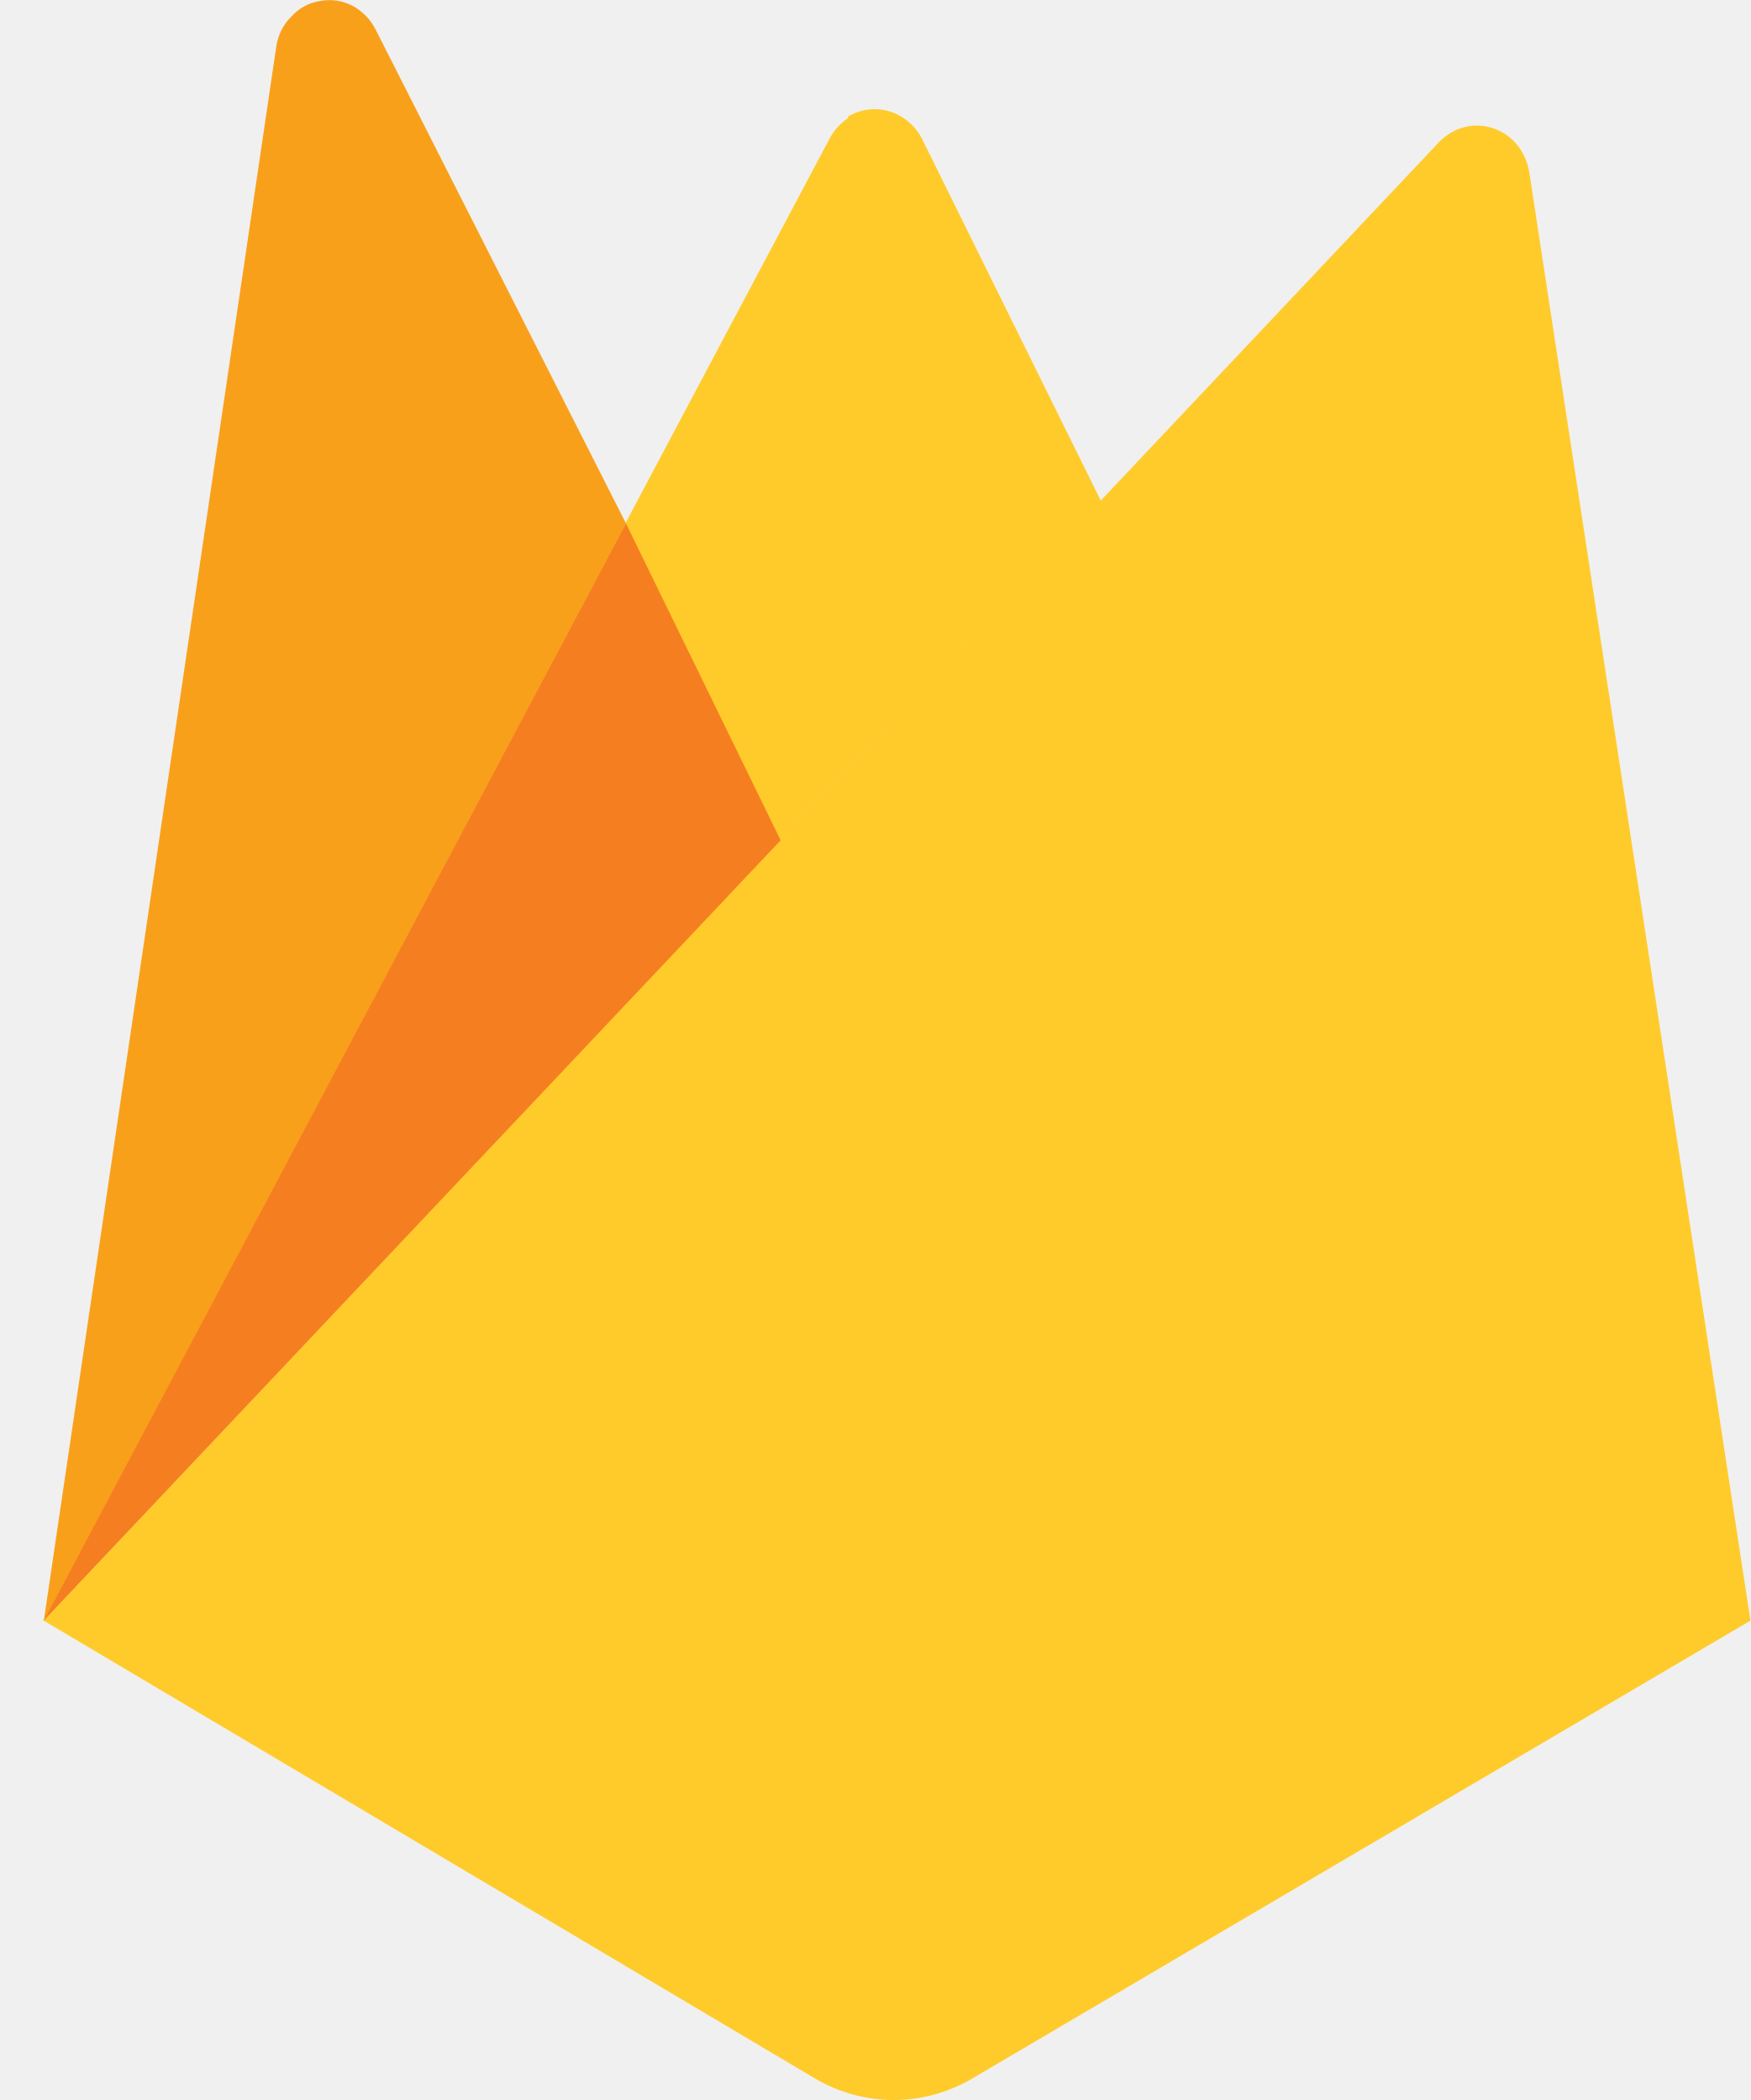
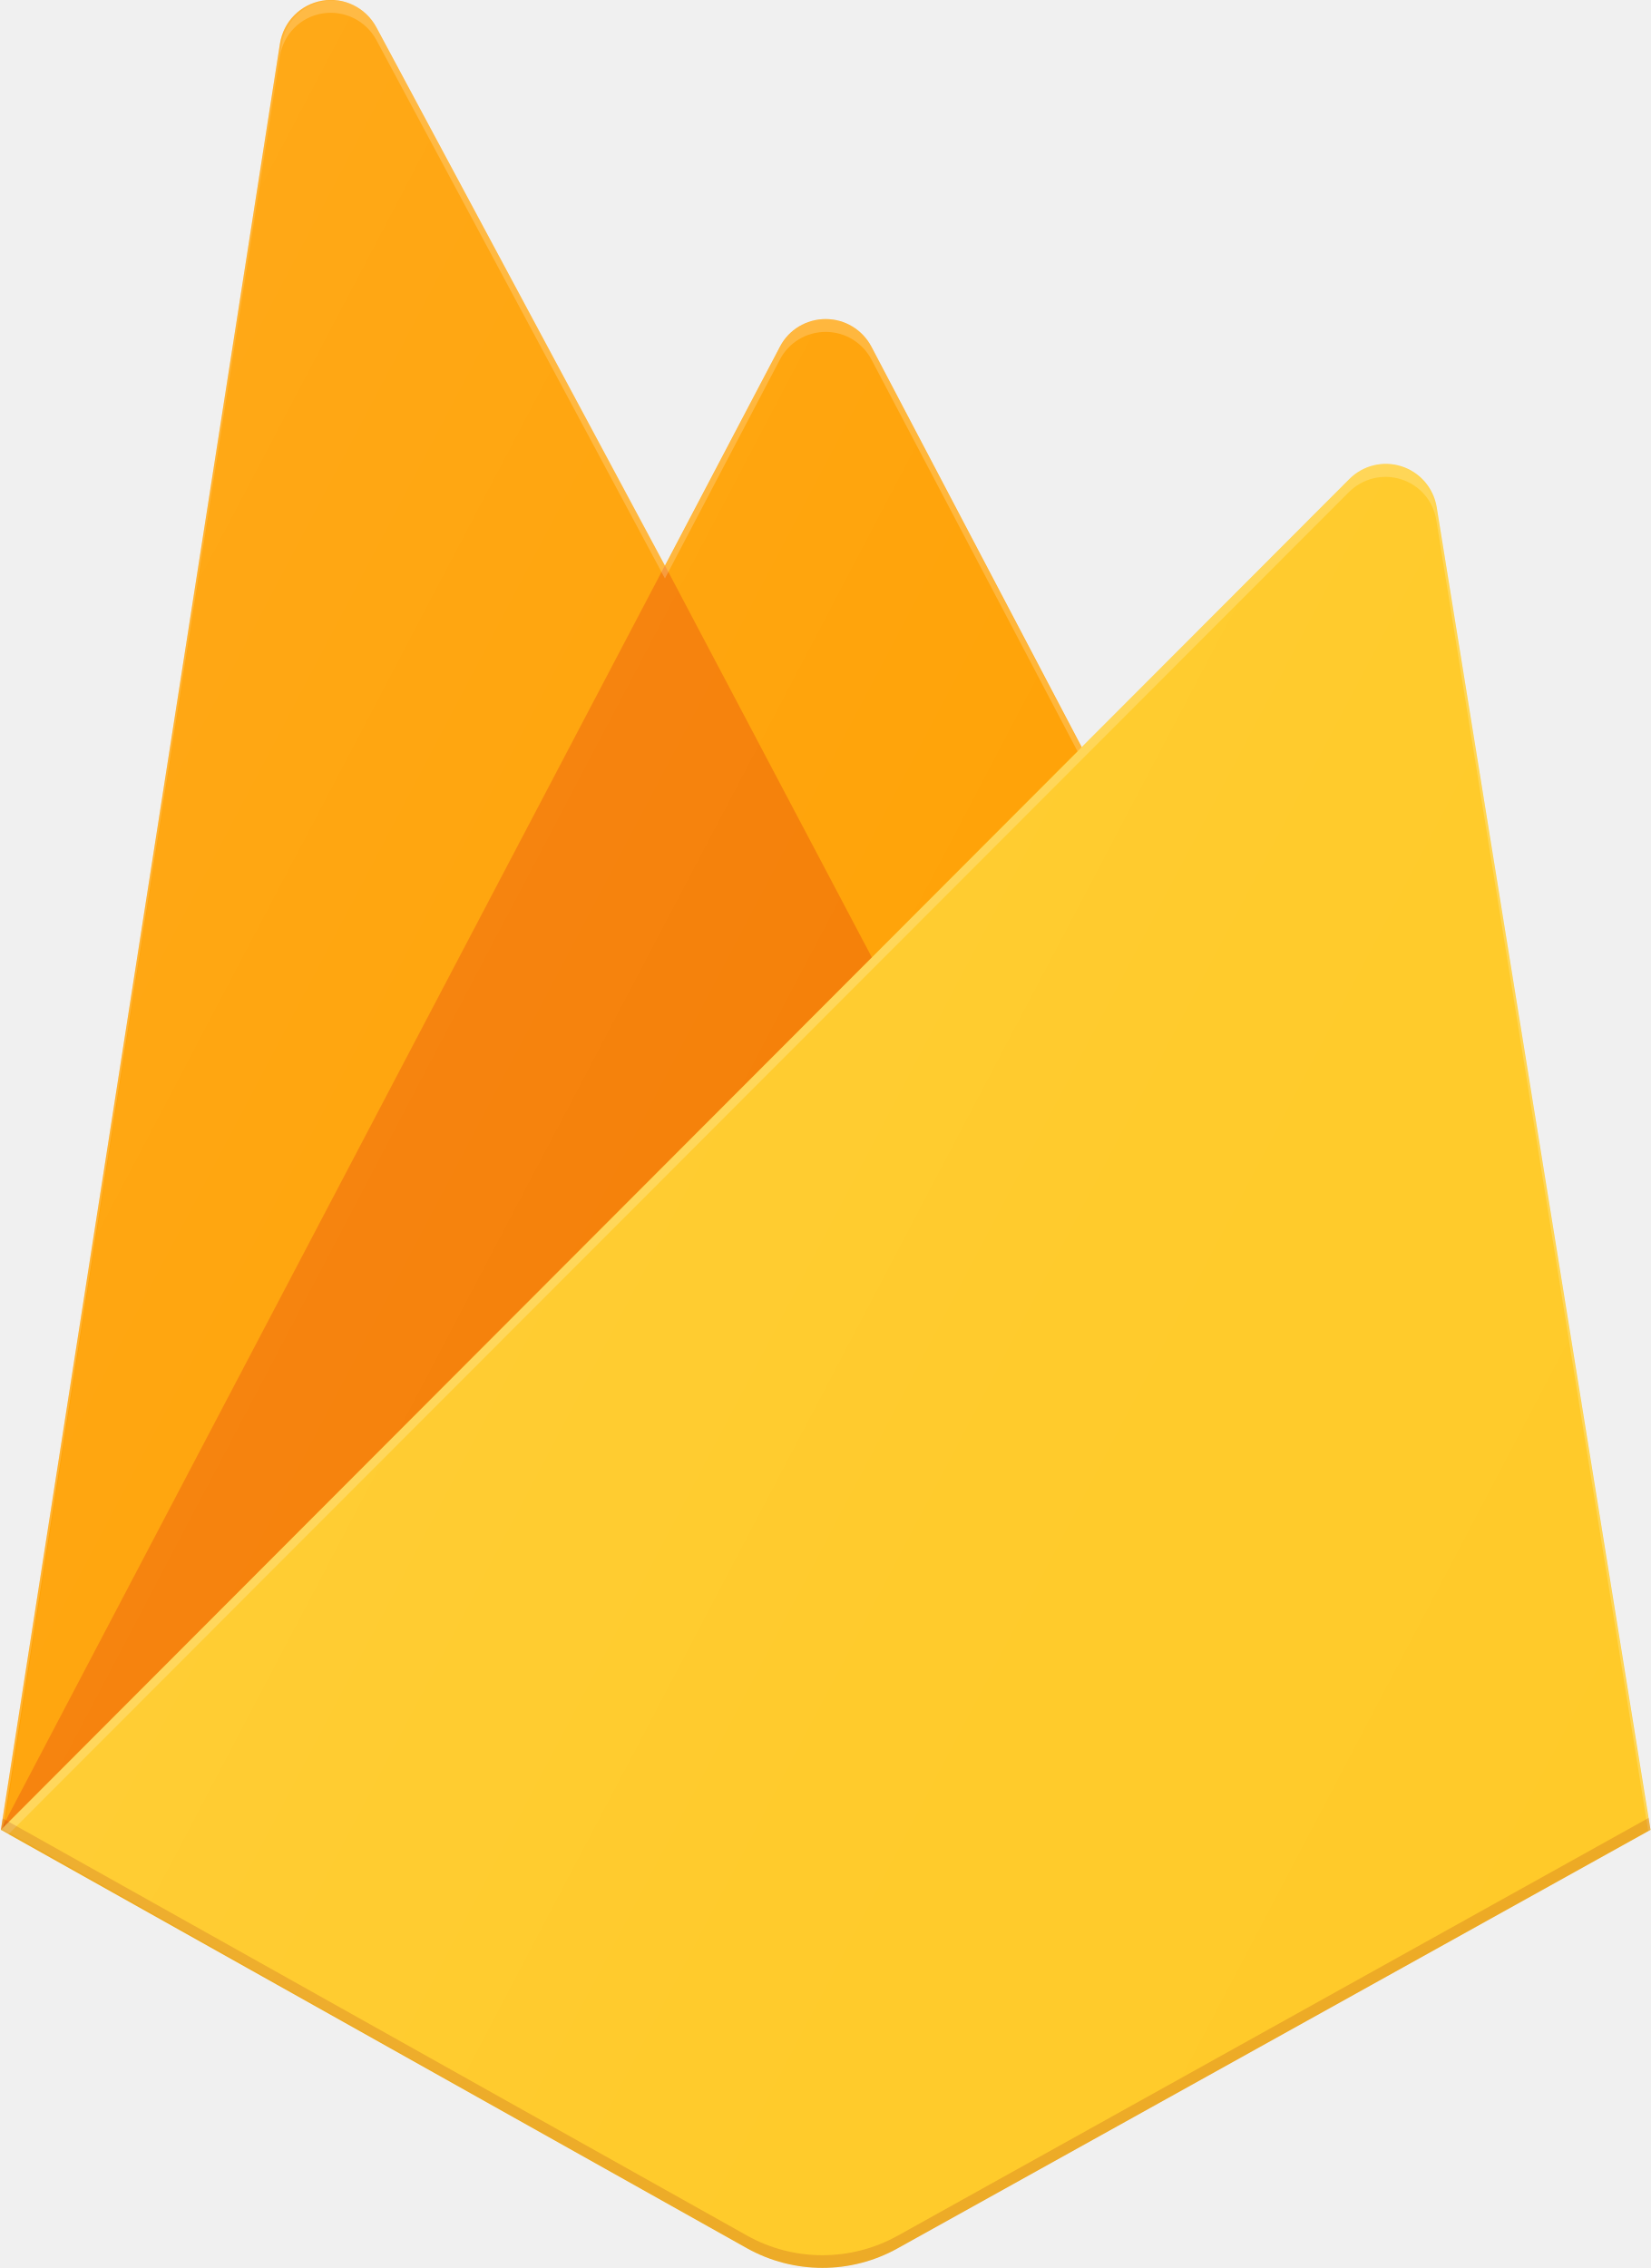
- <svg xmlns="http://www.w3.org/2000/svg" width="40" height="48" viewBox="0 0 40 48" fill="none">
-   <path d="M19.389 2.695C19.198 2.818 19.043 2.994 18.939 3.203L0.978 37.055L25.159 11.453L21.073 3.18C20.994 3.026 20.887 2.891 20.758 2.782C20.629 2.673 20.481 2.593 20.322 2.545C20.162 2.498 19.996 2.484 19.832 2.506C19.668 2.528 19.509 2.584 19.366 2.671L19.389 2.695Z" fill="#FFCB2A" />
-   <path d="M8.589 0.686C8.469 0.445 8.281 0.251 8.05 0.13C7.82 0.012 7.561 -0.025 7.309 0.024C7.055 0.062 6.821 0.192 6.647 0.39C6.463 0.575 6.344 0.821 6.31 1.087L1 37.055L14.303 11.961L8.589 0.686Z" fill="#F9A01B" />
-   <path d="M34.948 3.948C34.911 3.712 34.814 3.492 34.667 3.309C34.52 3.132 34.329 3.001 34.115 2.93C33.901 2.859 33.673 2.851 33.455 2.908C33.239 2.967 33.041 3.085 32.883 3.25L1 37.043L18.636 47.515C19.183 47.833 19.797 48 20.421 48C21.046 48 21.66 47.833 22.206 47.515L40 37.043L34.948 3.948Z" fill="#FFCB2A" />
-   <path d="M14.303 11.962L17.839 19.207L1 37.043L14.303 11.962Z" fill="#F57F20" />
+ <svg xmlns="http://www.w3.org/2000/svg" version="1.1" id="Layer_1" x="0px" y="0px" viewBox="0 0 95.39 131.07" style="enable-background:new 0 0 95.39 131.07" xml:space="preserve">
+   <style type="text/css">.st0{fill:#FFA000;} .st1{fill:#F57C00;} .st2{fill:#FFCA28;} .st3{fill:#FFFFFF;fill-opacity:0.2;} .st4{opacity:0.2;fill:#A52714;enable-background:new ;} .st5{fill:url(#b_1_);}</style>
+   <path class="st0" d="M0.05,105.75L16.18,2.52c0.2-1.27,1.18-2.26,2.44-2.48s2.52,0.4,3.13,1.53l16.68,31.12l6.65-12.66 c0.51-0.98,1.53-1.59,2.64-1.59s2.12,0.61,2.64,1.59l45.02,85.72L0.05,105.75L0.05,105.75z" />
+   <path class="st1" d="M55.78,65.54L38.43,32.68L0.05,105.75L55.78,65.54z" />
+   <path class="st2" d="M95.39,105.75L83.03,29.29c-0.19-1.1-0.97-2-2.03-2.34s-2.22-0.06-3.01,0.73L0.05,105.75l43.12,24.18 c2.71,1.51,6.01,1.51,8.71,0L95.39,105.75L95.39,105.75z" />
+   <path class="st3" d="M83.03,29.29c-0.19-1.1-0.97-2-2.03-2.34s-2.22-0.06-3.01,0.73L62.52,43.19L50.36,20.03 c-0.51-0.98-1.53-1.59-2.64-1.59s-2.12,0.61-2.64,1.59l-6.65,12.66L21.75,1.57c-0.6-1.13-1.87-1.75-3.13-1.53s-2.25,1.22-2.44,2.48 L0.05,105.75H0l0.05,0.06l0.42,0.21l77.49-77.58c0.79-0.79,1.95-1.08,3.02-0.74s1.85,1.24,2.03,2.35l12.25,75.77l0.12-0.07 L83.03,29.29L83.03,29.29z M0.19,105.61L16.18,3.26c0.19-1.27,1.18-2.27,2.44-2.48s2.52,0.4,3.13,1.53l16.68,31.12l6.65-12.66 c0.51-0.98,1.53-1.59,2.64-1.59s2.12,0.61,2.64,1.59l11.92,22.66L0.19,105.61L0.19,105.61z" />
+   <path class="st4" d="M51.89,129.2c-2.71,1.51-6.01,1.51-8.71,0L0.16,105.09l-0.1,0.66l43.12,24.18c2.71,1.51,6.01,1.51,8.71,0 l43.5-24.18l-0.11-0.69L51.89,129.2L51.89,129.2z" />
+   <g>
+     <linearGradient id="b_1_" gradientUnits="userSpaceOnUse" x1="-243.479" y1="345.28" x2="-242.436" y2="344.521" gradientTransform="matrix(95 0 0 -130.9998 23127.441 45253.934)">
+       <stop offset="0" style="stop-color:#FFFFFF;stop-opacity:0.1" />
+       <stop offset="0.14" style="stop-color:#FFFFFF;stop-opacity:0.08" />
+       <stop offset="0.61" style="stop-color:#FFFFFF;stop-opacity:0.02" />
+       <stop offset="1" style="stop-color:#FFFFFF;stop-opacity:0" />
+     </linearGradient>
+     <path id="b" class="st5" d="M82.91,29.3c-0.19-1.1-0.97-2-2.02-2.34c-1.06-0.34-2.21-0.06-3,0.73L62.47,43.2L50.35,20.05 c-0.51-0.98-1.53-1.59-2.63-1.59s-2.11,0.61-2.63,1.59l-6.63,12.66L21.84,1.6c-0.6-1.13-1.86-1.75-3.12-1.53s-2.24,1.22-2.43,2.48 L0.22,105.73l42.97,24.17c2.7,1.51,5.99,1.51,8.68,0l43.34-24.17L82.91,29.3L82.91,29.3z" />
+   </g>
</svg>
